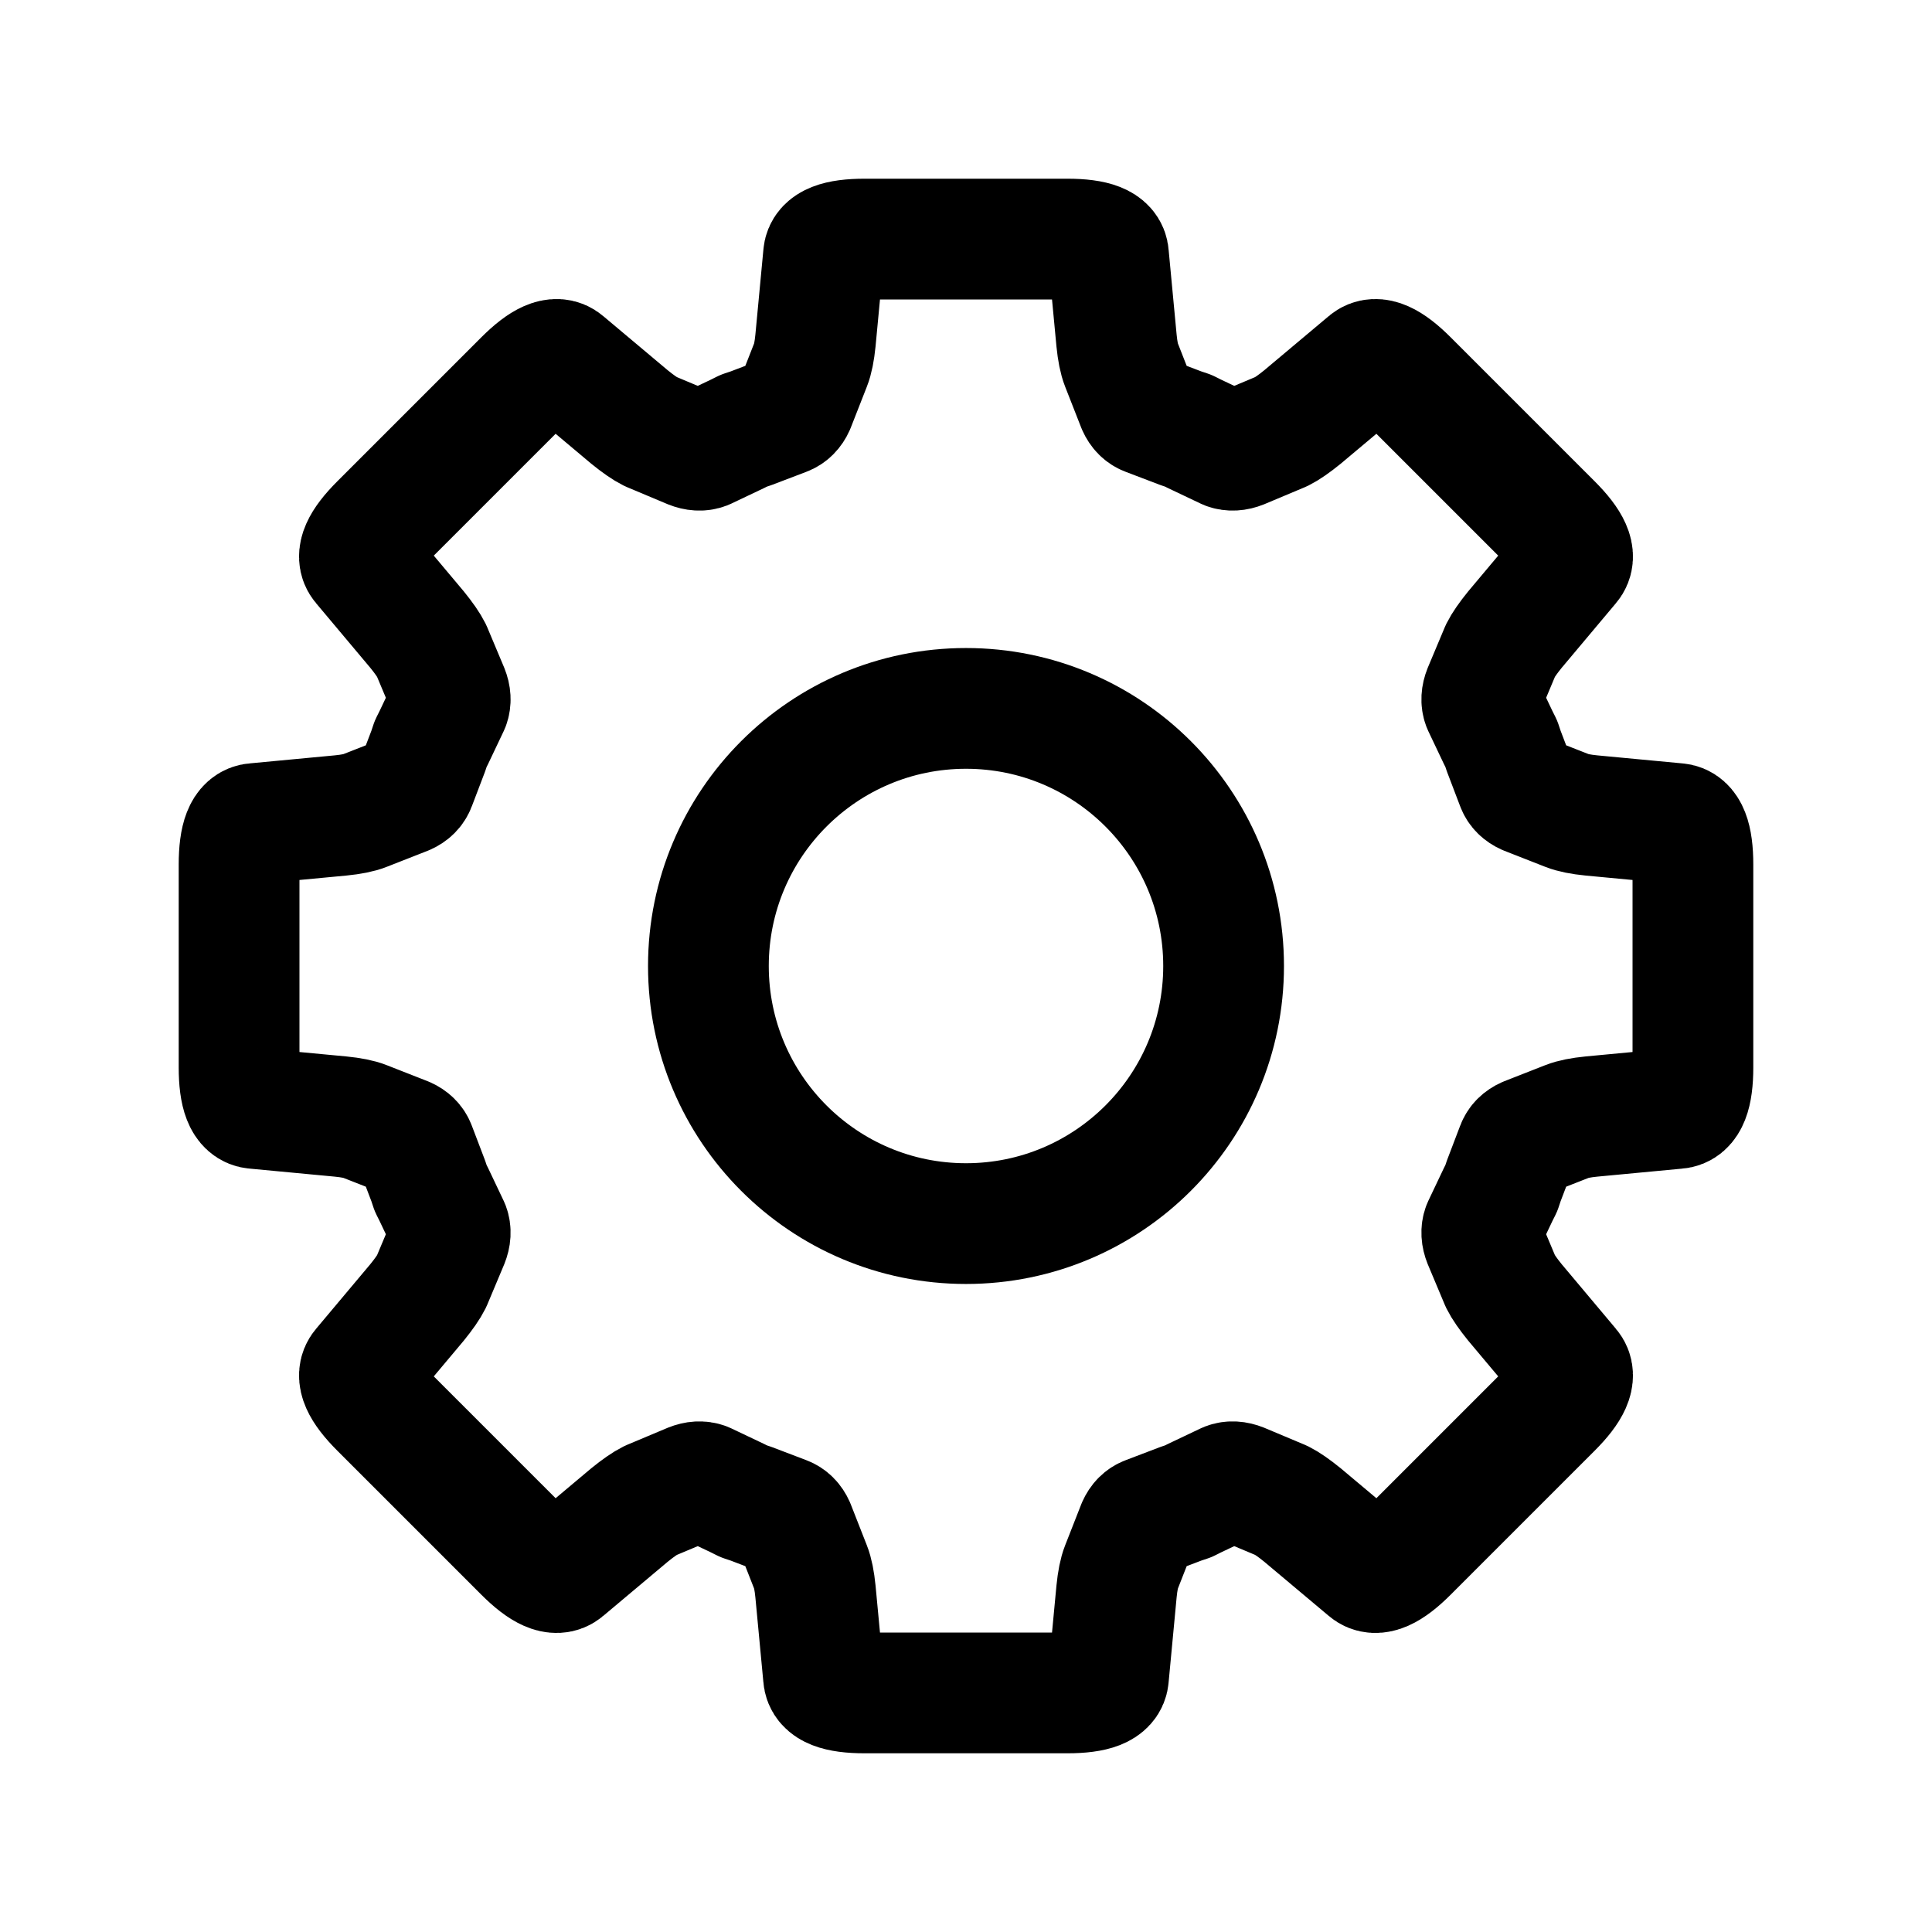
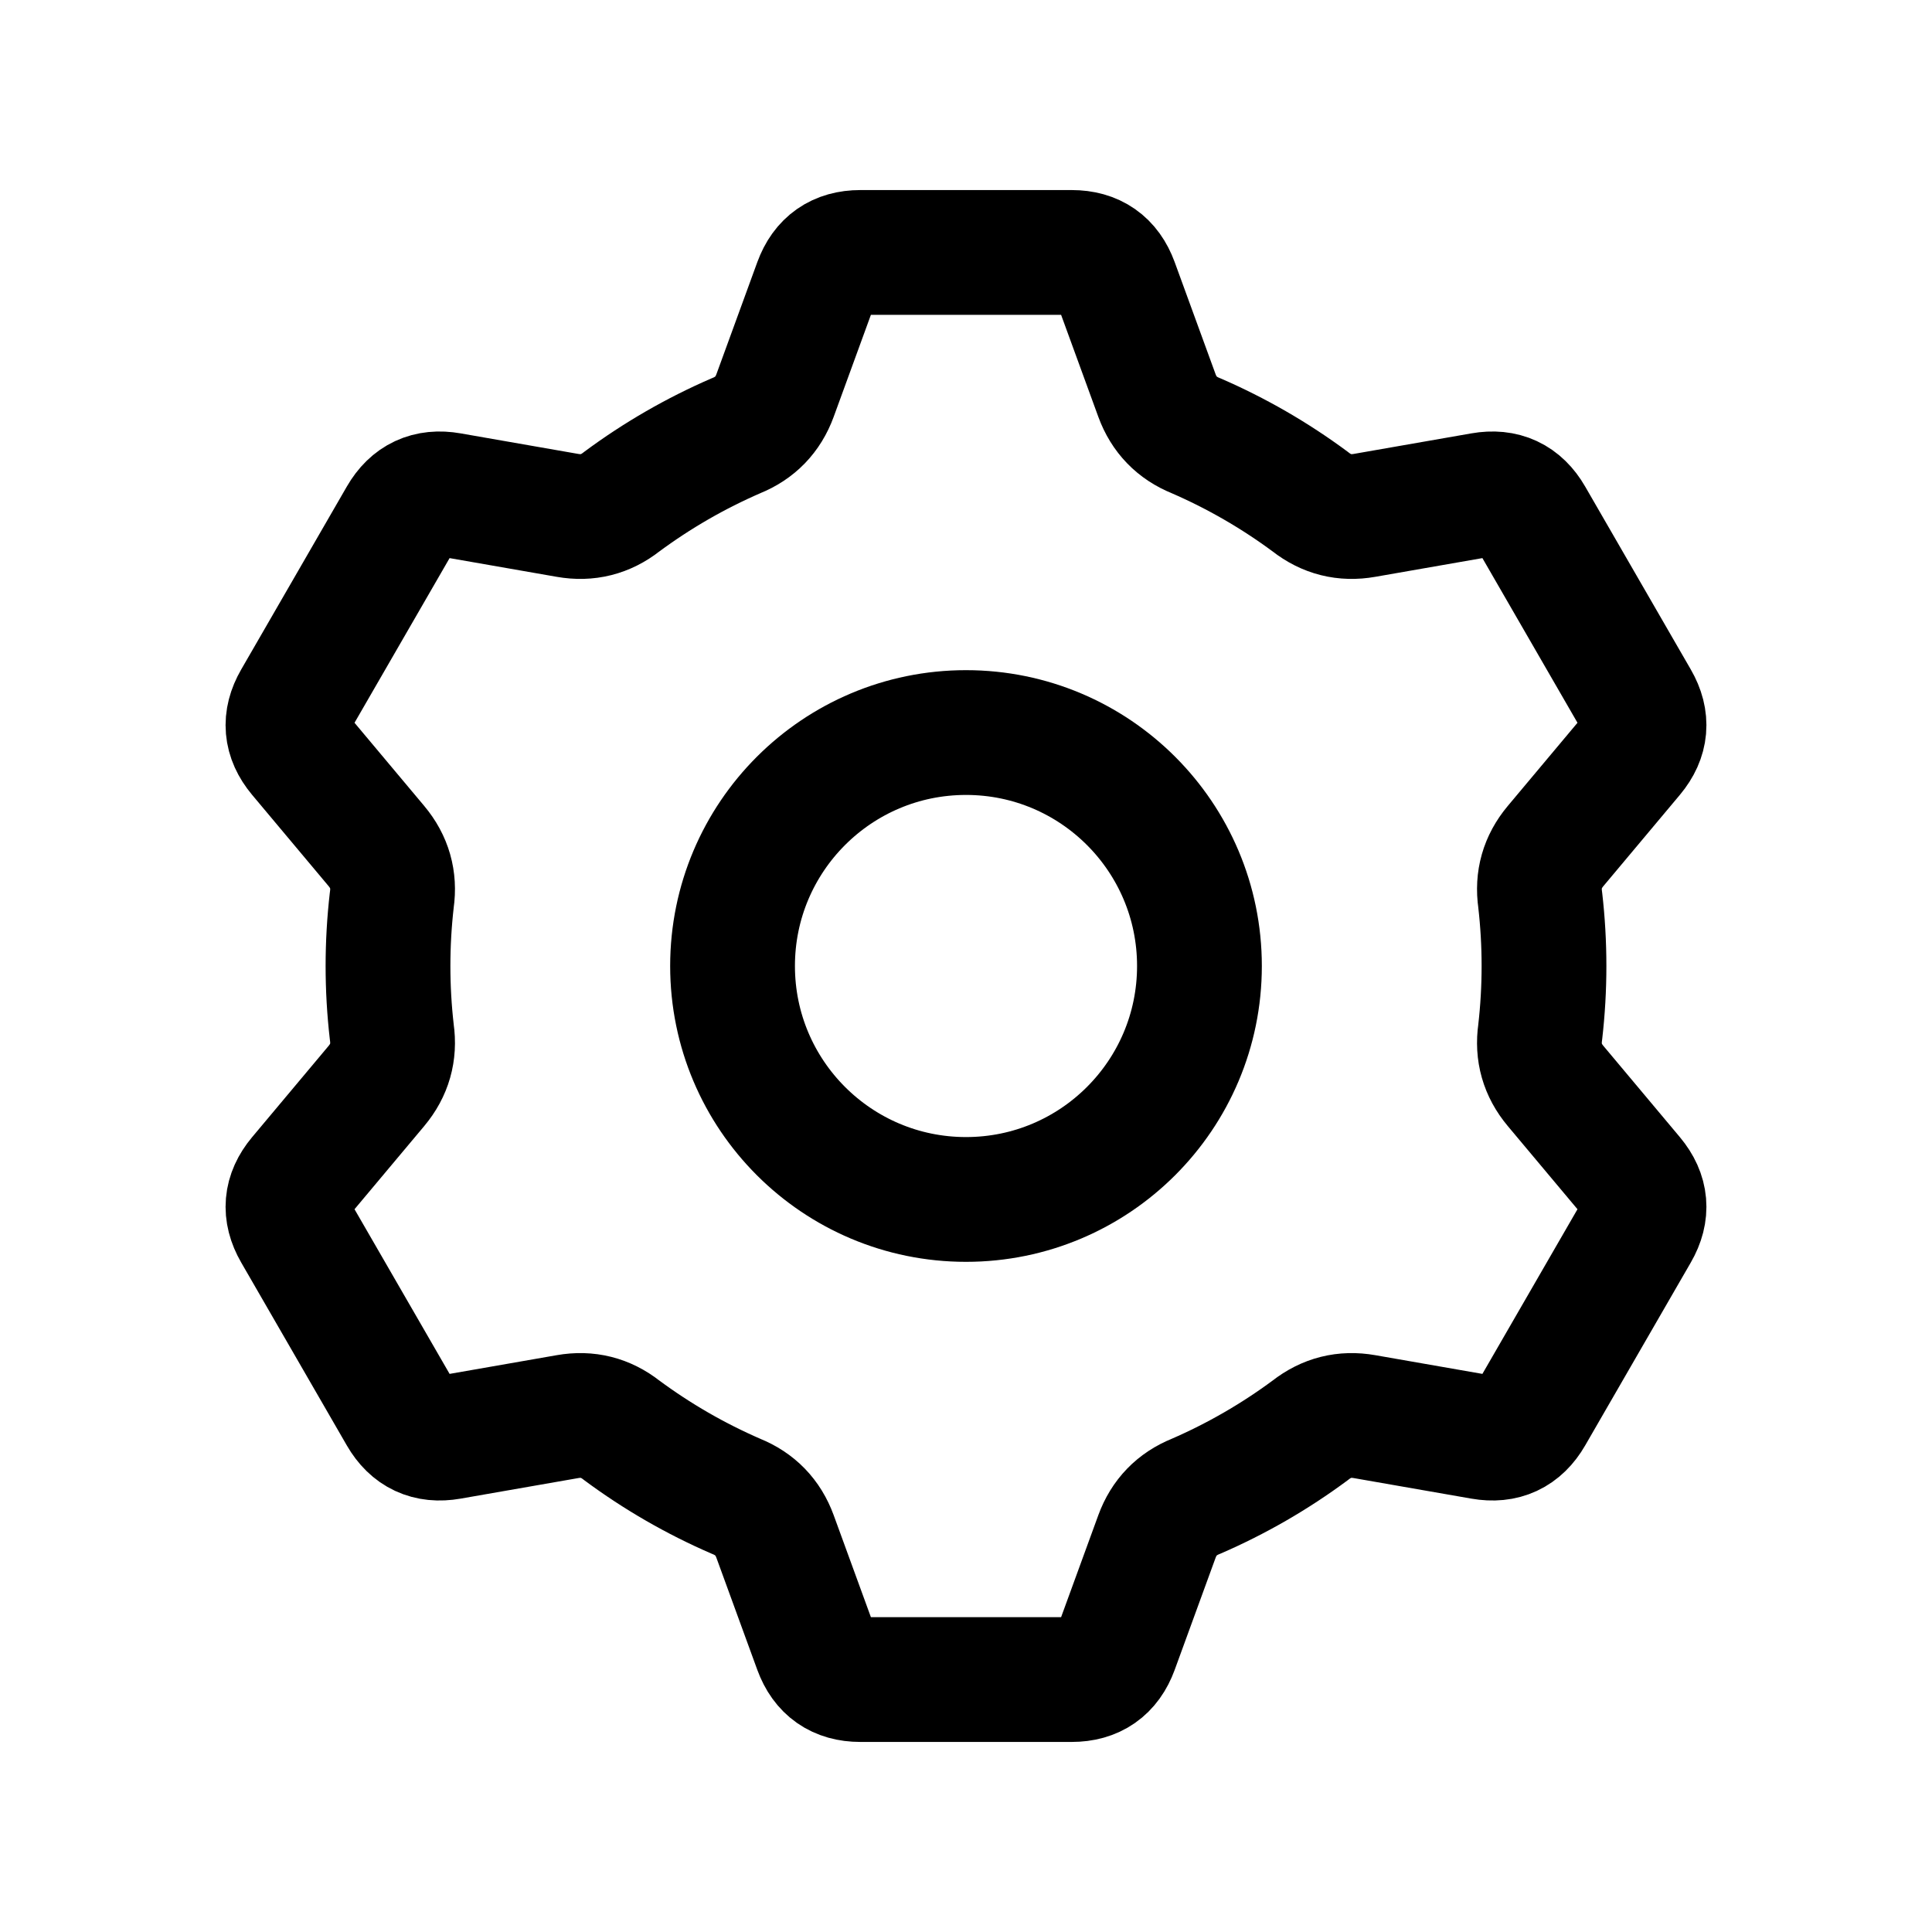
- <svg xmlns="http://www.w3.org/2000/svg" id="icon" viewBox="0 0 24 24" fill="none" stroke="currentColor" stroke-width="1.5" stroke-linecap="round" stroke-linejoin="round">
-   <path d="M9.24 5.35 Q9.24 5.35 9.33 5.32 L9.75 5.16 Q9.83 5.13 9.87 5.04 L10.07 4.53 Q10.11 4.43 10.13 4.23 L10.23 3.17 Q10.24 2.97 10.74 2.97 L13.26 2.97 Q13.76 2.97 13.77 3.17 L13.87 4.23 Q13.89 4.43 13.93 4.53 L14.13 5.04 Q14.17 5.13 14.25 5.16 L14.67 5.32 Q14.76 5.35 14.76 5.35 L14.76 5.35 Q14.76 5.35 14.84 5.39 L15.24 5.58 Q15.32 5.61 15.42 5.57 L15.92 5.36 Q16.02 5.31 16.18 5.18 L16.99 4.50 Q17.14 4.37 17.49 4.72 L19.28 6.51 Q19.63 6.86 19.50 7.01 L18.82 7.82 Q18.69 7.98 18.64 8.08 L18.43 8.58 Q18.39 8.68 18.42 8.76 L18.61 9.16 Q18.65 9.24 18.65 9.24 L18.65 9.24 Q18.65 9.24 18.68 9.33 L18.84 9.75 Q18.87 9.83 18.96 9.87 L19.47 10.07 Q19.57 10.11 19.77 10.13 L20.83 10.23 Q21.03 10.24 21.03 10.74 L21.03 13.26 Q21.03 13.76 20.83 13.77 L19.77 13.87 Q19.57 13.89 19.47 13.93 L18.96 14.13 Q18.87 14.17 18.84 14.25 L18.68 14.67 Q18.65 14.76 18.65 14.76 L18.65 14.76 Q18.65 14.76 18.61 14.84 L18.42 15.24 Q18.39 15.32 18.43 15.42 L18.64 15.92 Q18.69 16.02 18.82 16.18 L19.50 16.99 Q19.63 17.14 19.28 17.49 L17.49 19.28 Q17.14 19.63 16.99 19.50 L16.18 18.82 Q16.02 18.69 15.92 18.64 L15.42 18.43 Q15.32 18.39 15.24 18.42 L14.84 18.61 Q14.76 18.65 14.76 18.65 L14.76 18.65 Q14.76 18.65 14.67 18.68 L14.25 18.84 Q14.17 18.87 14.13 18.96 L13.93 19.47 Q13.89 19.57 13.87 19.77 L13.77 20.83 Q13.76 21.03 13.26 21.03 L10.74 21.03 Q10.24 21.03 10.23 20.83 L10.13 19.77 Q10.11 19.57 10.07 19.47 L9.87 18.96 Q9.83 18.87 9.75 18.84 L9.33 18.68 Q9.24 18.65 9.24 18.65 L9.24 18.65 Q9.24 18.65 9.16 18.61 L8.76 18.42 Q8.68 18.39 8.58 18.43 L8.08 18.64 Q7.98 18.69 7.82 18.82 L7.01 19.50 Q6.86 19.63 6.51 19.28 L4.72 17.49 Q4.37 17.14 4.50 16.99 L5.18 16.18 Q5.31 16.02 5.36 15.92 L5.57 15.42 Q5.61 15.32 5.58 15.24 L5.39 14.84 Q5.35 14.76 5.35 14.76 L5.35 14.76 Q5.35 14.76 5.32 14.67 L5.16 14.25 Q5.13 14.17 5.04 14.13 L4.53 13.93 Q4.43 13.89 4.23 13.87 L3.17 13.77 Q2.97 13.76 2.97 13.26 L2.97 10.74 Q2.97 10.24 3.17 10.23 L4.23 10.13 Q4.43 10.11 4.53 10.07 L5.04 9.87 Q5.13 9.83 5.16 9.75 L5.32 9.33 Q5.35 9.24 5.35 9.24 L5.35 9.24 Q5.35 9.24 5.39 9.16 L5.58 8.76 Q5.61 8.68 5.57 8.58 L5.36 8.08 Q5.31 7.98 5.18 7.82 L4.50 7.01 Q4.37 6.86 4.72 6.51 L6.51 4.72 Q6.86 4.37 7.01 4.50 L7.82 5.18 Q7.98 5.31 8.08 5.36 L8.58 5.57 Q8.68 5.61 8.76 5.58 L9.16 5.39 Q9.24 5.35 9.24 5.35 L9.24 5.35 Z" />
-   <circle cx="12" cy="12" r="3.2" />
+ <svg xmlns="http://www.w3.org/2000/svg" id="icon" viewBox="0 0 24 24" fill="none" stroke="currentColor" stroke-width="1.55" stroke-linejoin="round">
+   <path d="M 10.687 3.136 L 13.313 3.136 Q 13.723 3.136 13.864 3.521 L 14.372 4.913 Q 14.503 5.270 14.855 5.412 A 7.180 7.180 0 0 1 16.278 6.233 Q 16.577 6.468 16.951 6.402 L 18.411 6.147 Q 18.815 6.076 19.020 6.431 L 20.333 8.705 Q 20.538 9.060 20.275 9.375 L 19.323 10.511 Q 19.079 10.803 19.133 11.179 A 7.180 7.180 0 0 1 19.133 12.821 Q 19.079 13.197 19.323 13.489 L 20.275 14.625 Q 20.538 14.940 20.333 15.295 L 19.020 17.569 Q 18.815 17.924 18.411 17.853 L 16.951 17.598 Q 16.577 17.532 16.278 17.767 A 7.180 7.180 0 0 1 14.855 18.588 Q 14.503 18.730 14.372 19.087 L 13.864 20.479 Q 13.723 20.864 13.313 20.864 L 10.687 20.864 Q 10.277 20.864 10.136 20.479 L 9.628 19.087 Q 9.497 18.730 9.145 18.588 A 7.180 7.180 0 0 1 7.722 17.767 Q 7.423 17.532 7.049 17.598 L 5.589 17.853 Q 5.185 17.924 4.980 17.569 L 3.667 15.295 Q 3.462 14.940 3.725 14.625 L 4.677 13.489 Q 4.921 13.197 4.867 12.821 A 7.180 7.180 0 0 1 4.867 11.179 Q 4.921 10.803 4.677 10.511 L 3.725 9.375 Q 3.462 9.060 3.667 8.705 L 4.980 6.431 Q 5.185 6.076 5.589 6.147 L 7.049 6.402 Q 7.423 6.468 7.722 6.233 A 7.180 7.180 0 0 1 9.145 5.412 Q 9.497 5.270 9.628 4.913 L 10.136 3.521 Q 10.277 3.136 10.687 3.136 Z" />
+   <circle cx="12" cy="12" r="2.90" />
</svg>
